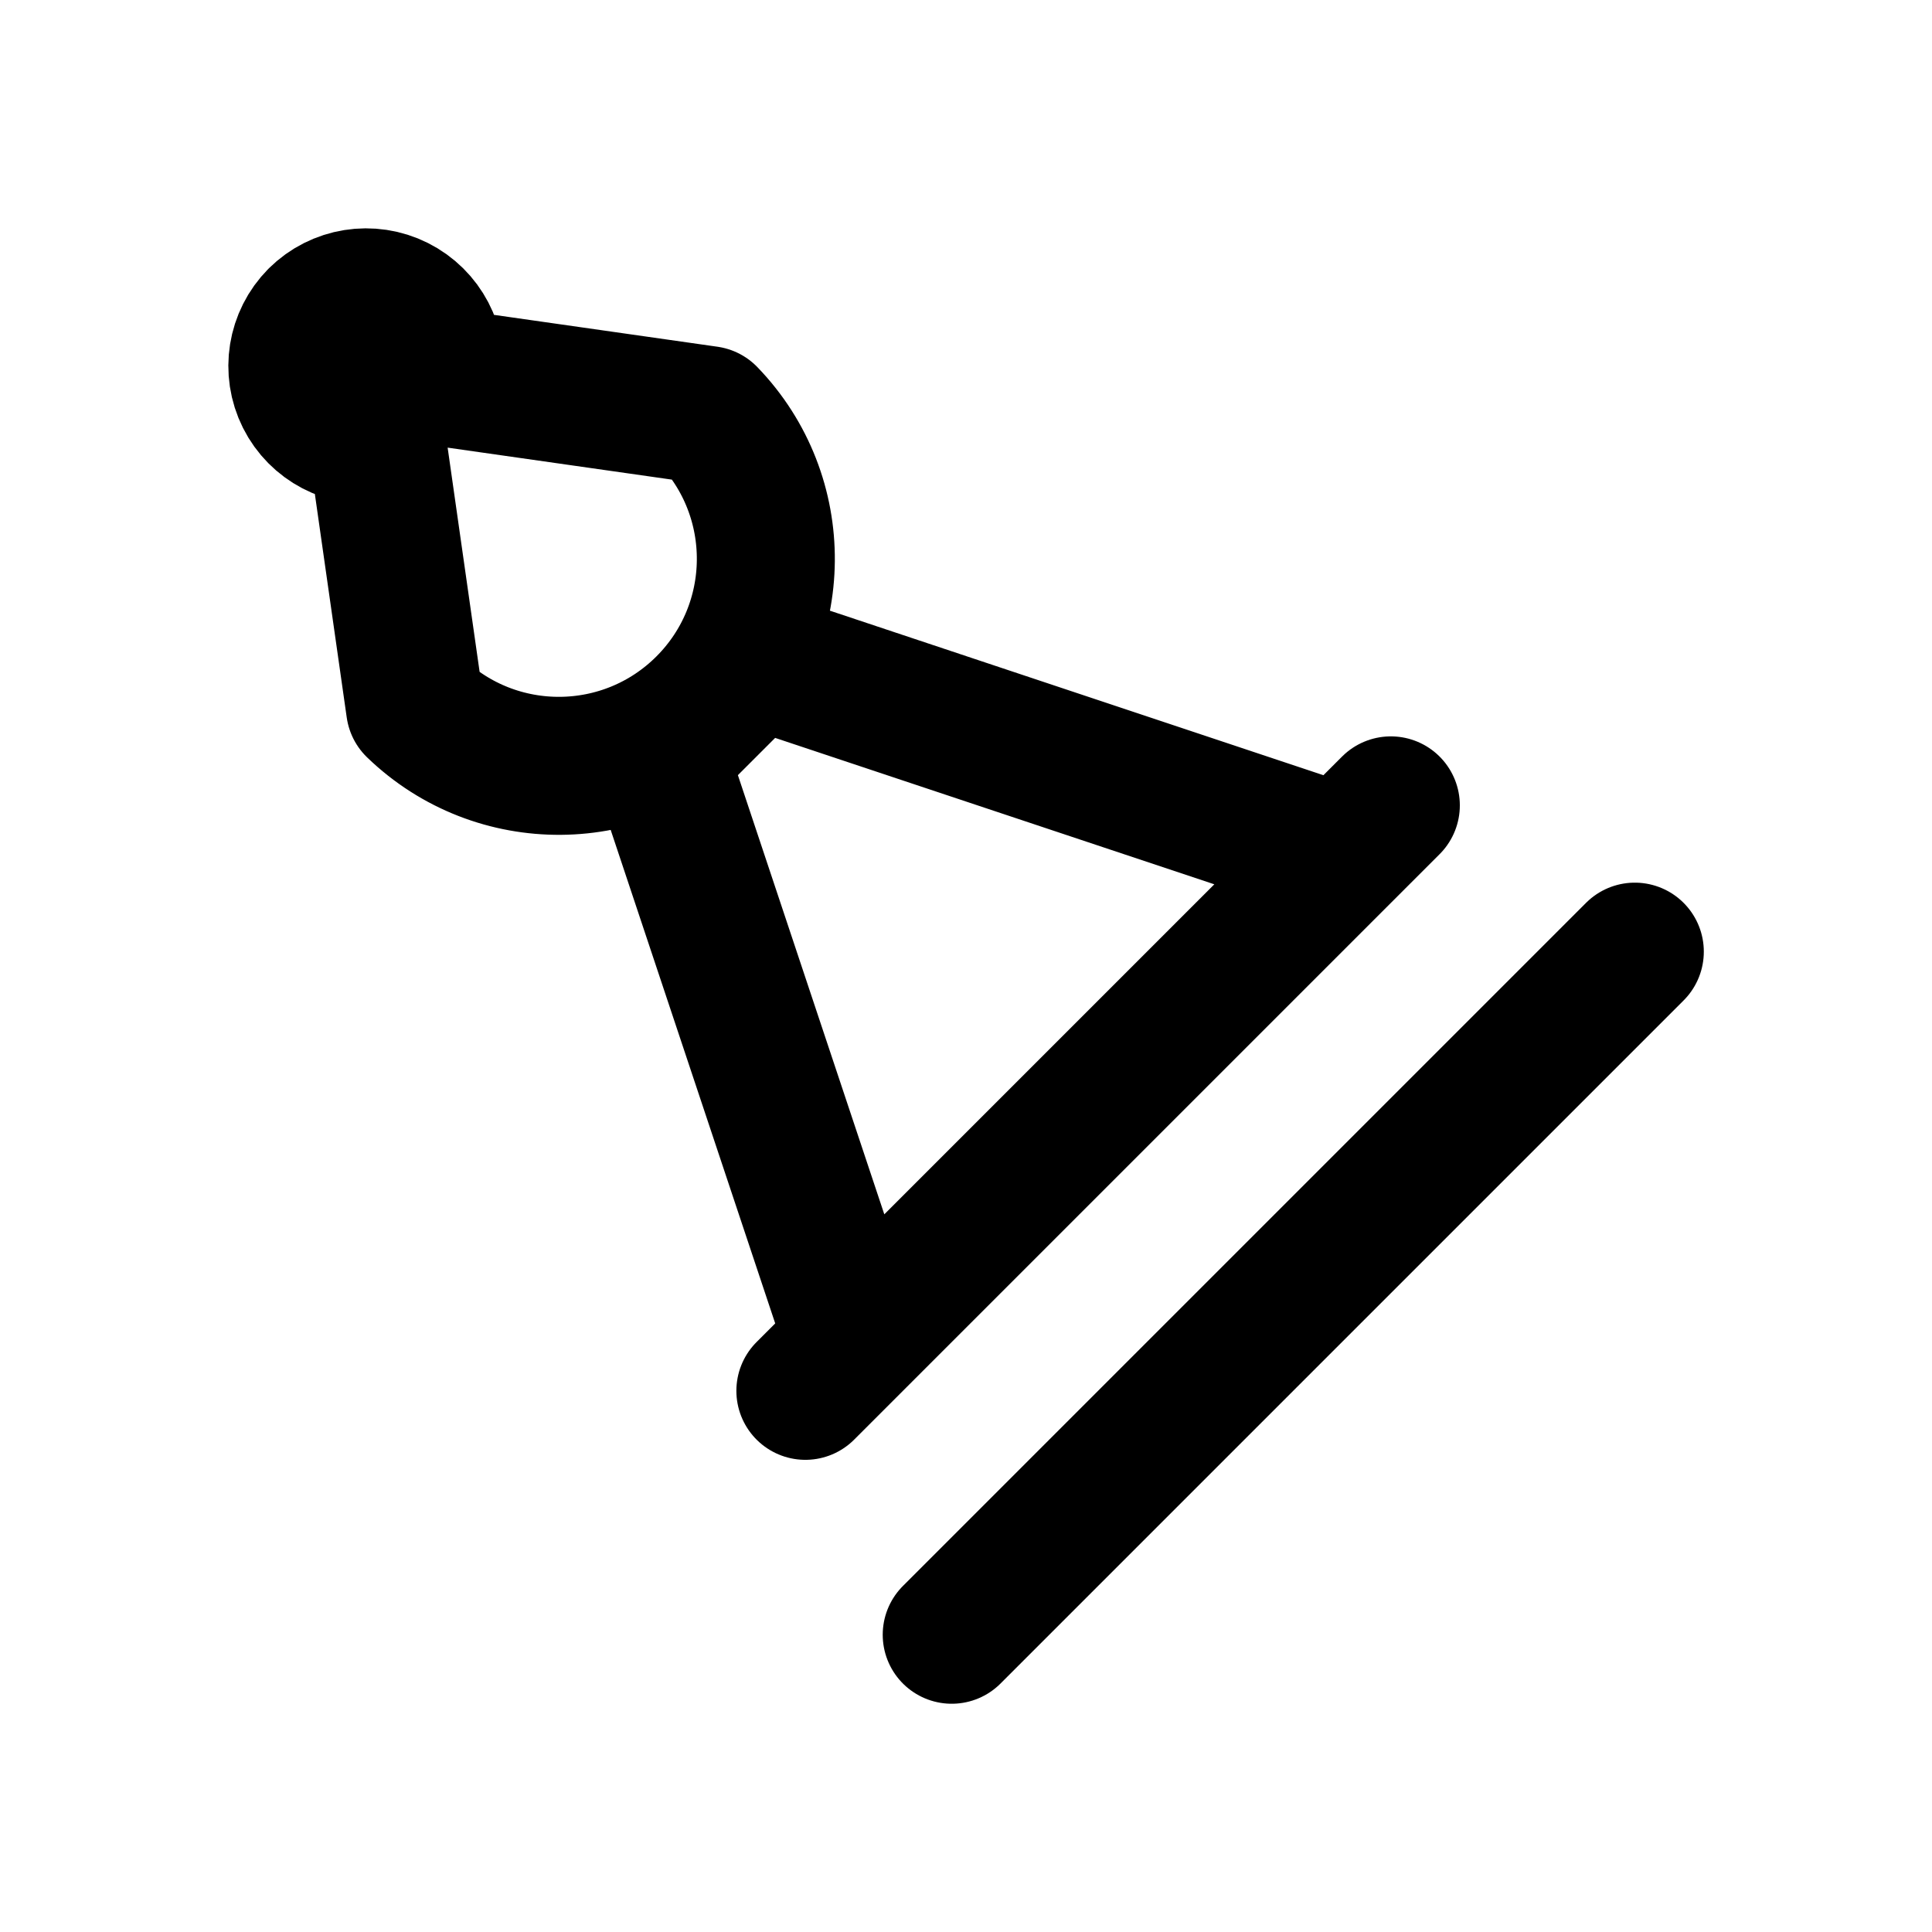
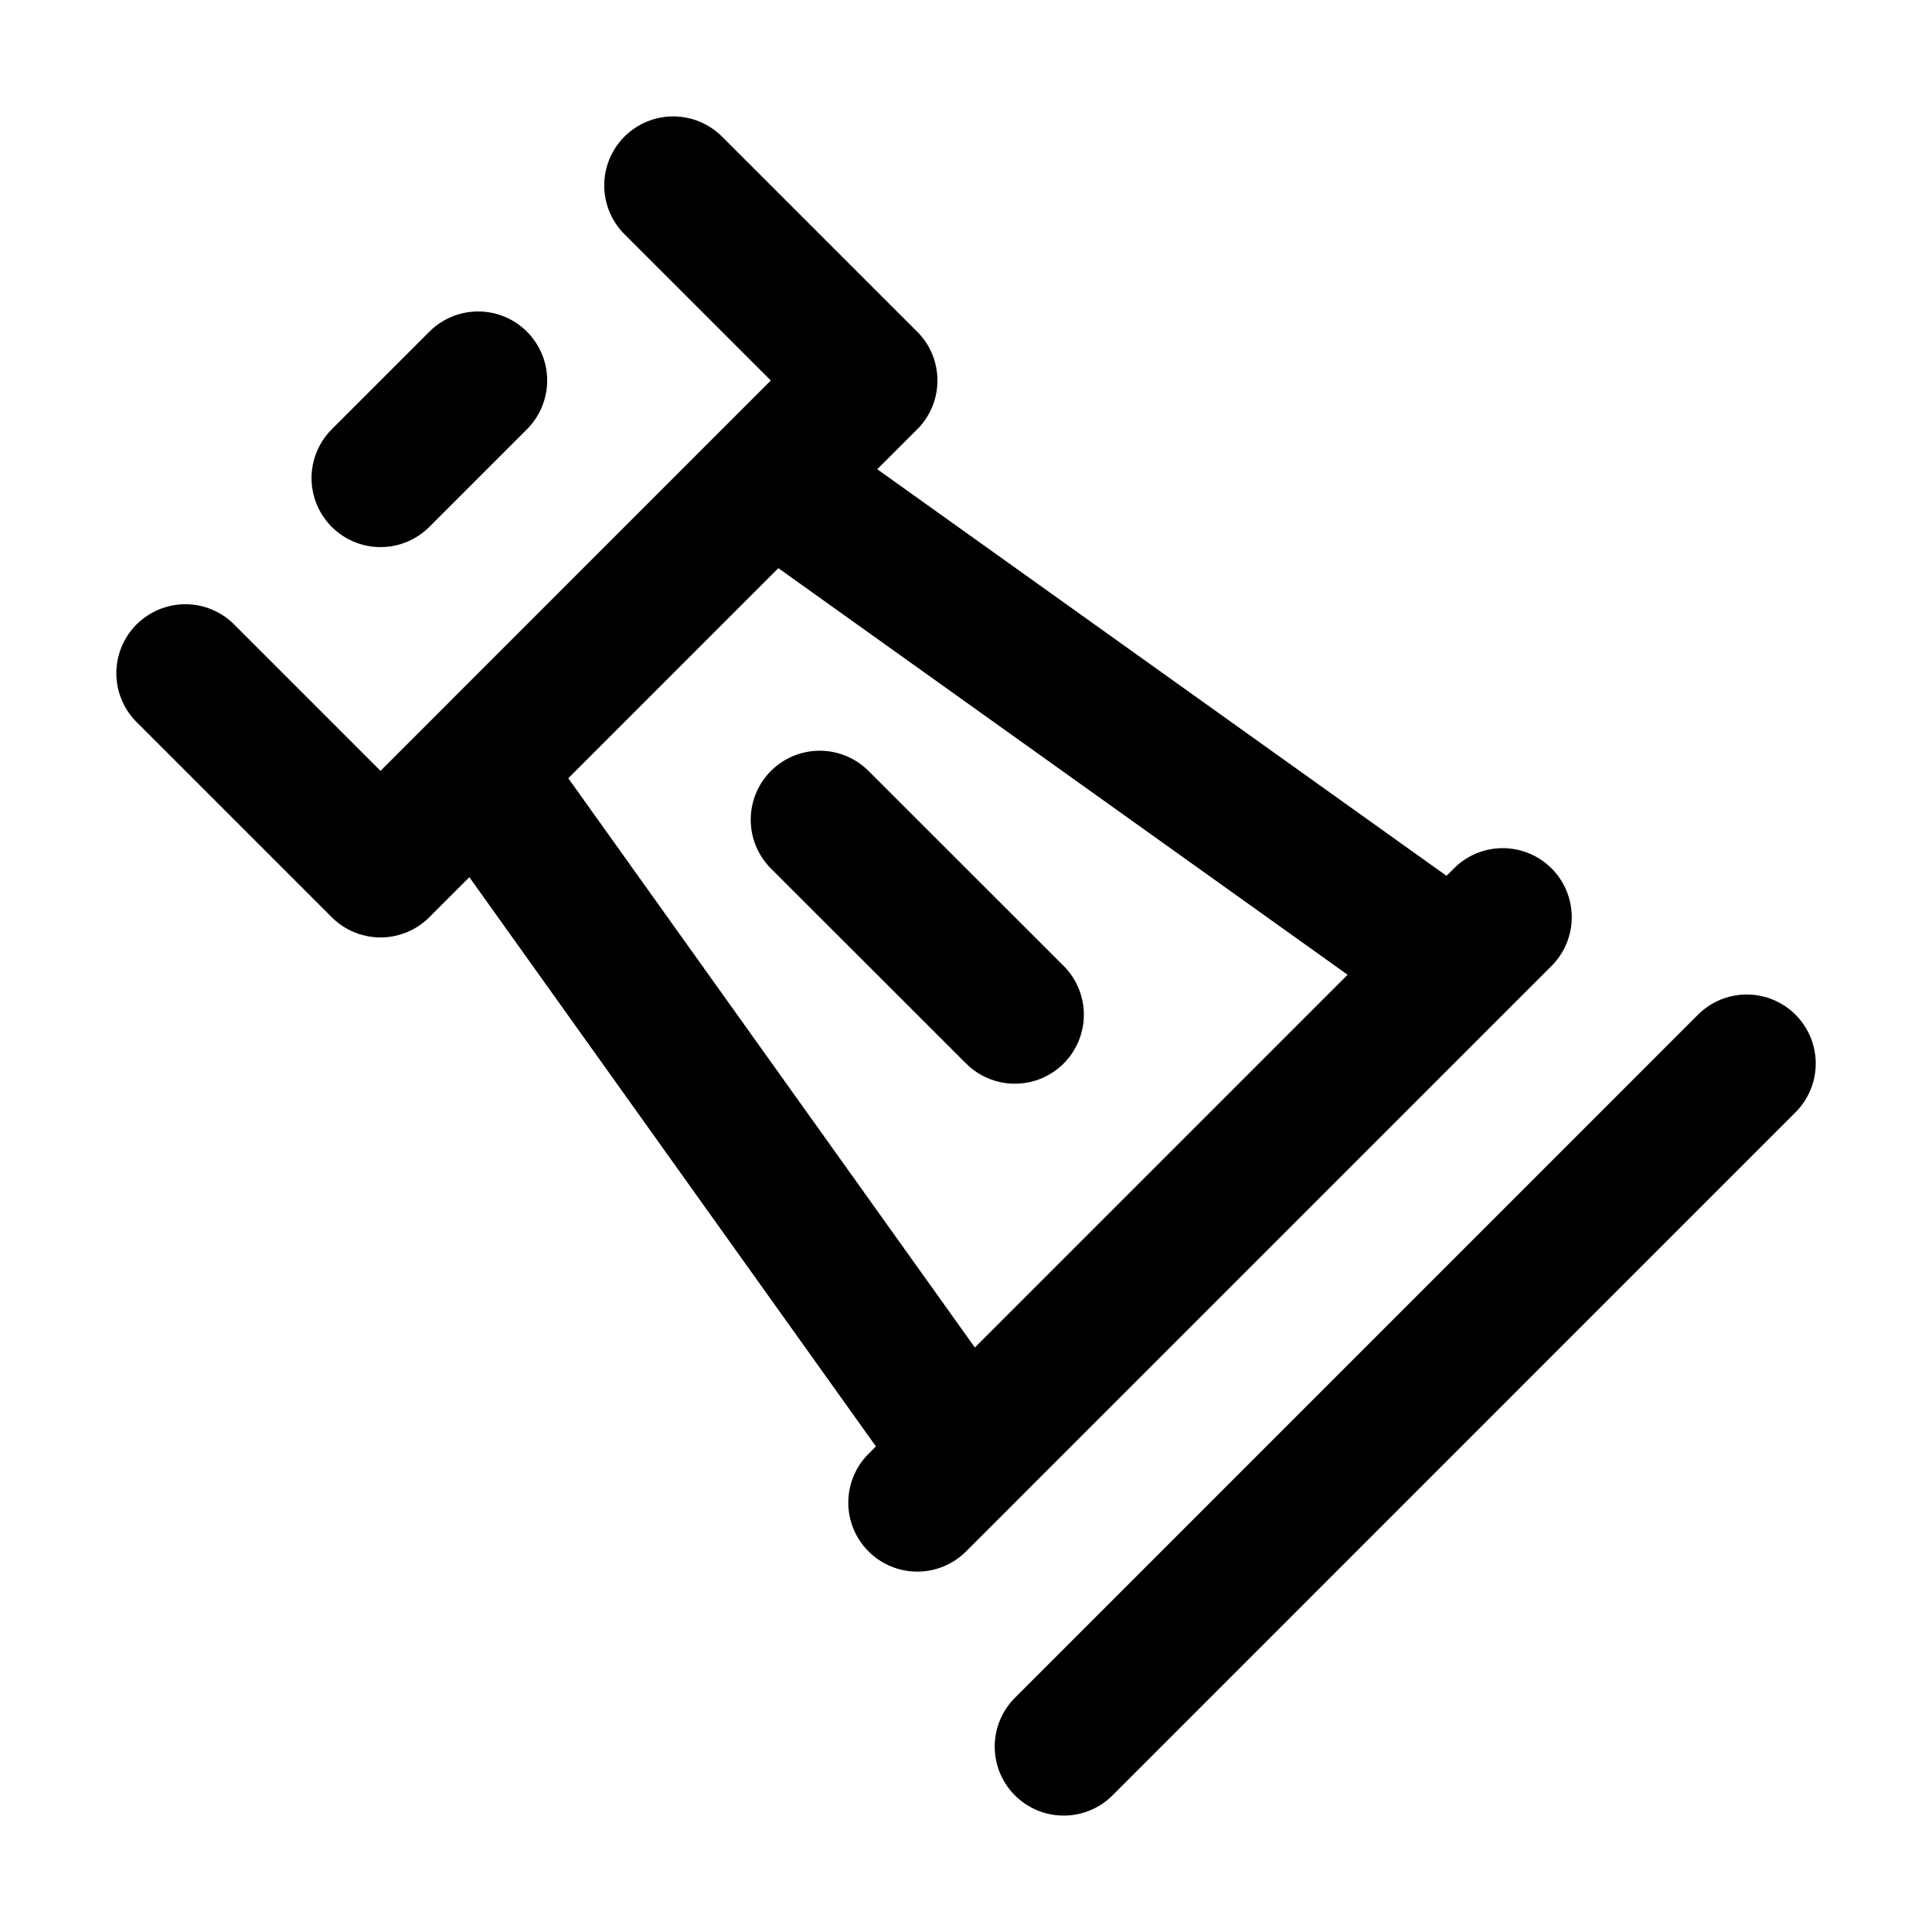
<svg xmlns="http://www.w3.org/2000/svg" width="28" height="28" viewBox="0 0 28 28">
-   <path fill="none" stroke="#e6edf3" stroke-width="2" d="M4.6 4.6a1 1 0 0 0 .85 1.695l.565 3.962a3 3 0 0 0 4.242-4.242L6.295 5.45A1 1 0 0 0 4.6 4.6m4.95 6.364 2.829 8.486-.707.707 8.485-8.485-.707.707-8.486-2.829zm4.243 12.728 9.9-9.9z" style="stroke:#000000;stroke-linecap:round;stroke-linejoin:round;-inkscape-stroke:none" />
+   <path d="m2.686 9.757 2.829 2.829zm7.071-7.07 2.829 2.828zM6.93 5.514 5.515 6.929zm0 5.657 7.071 9.9-.707.706 8.485-8.485-.707.707-9.9-7.071zm-1.414 1.414 7.07-7.071zm9.9 12.728 9.899-9.9zm-.708-10.607L11.88 11.88z" style="fill:none;stroke:#000000;stroke-width:2;stroke-linecap:round;stroke-linejoin:round;-inkscape-stroke:none" />
</svg>
